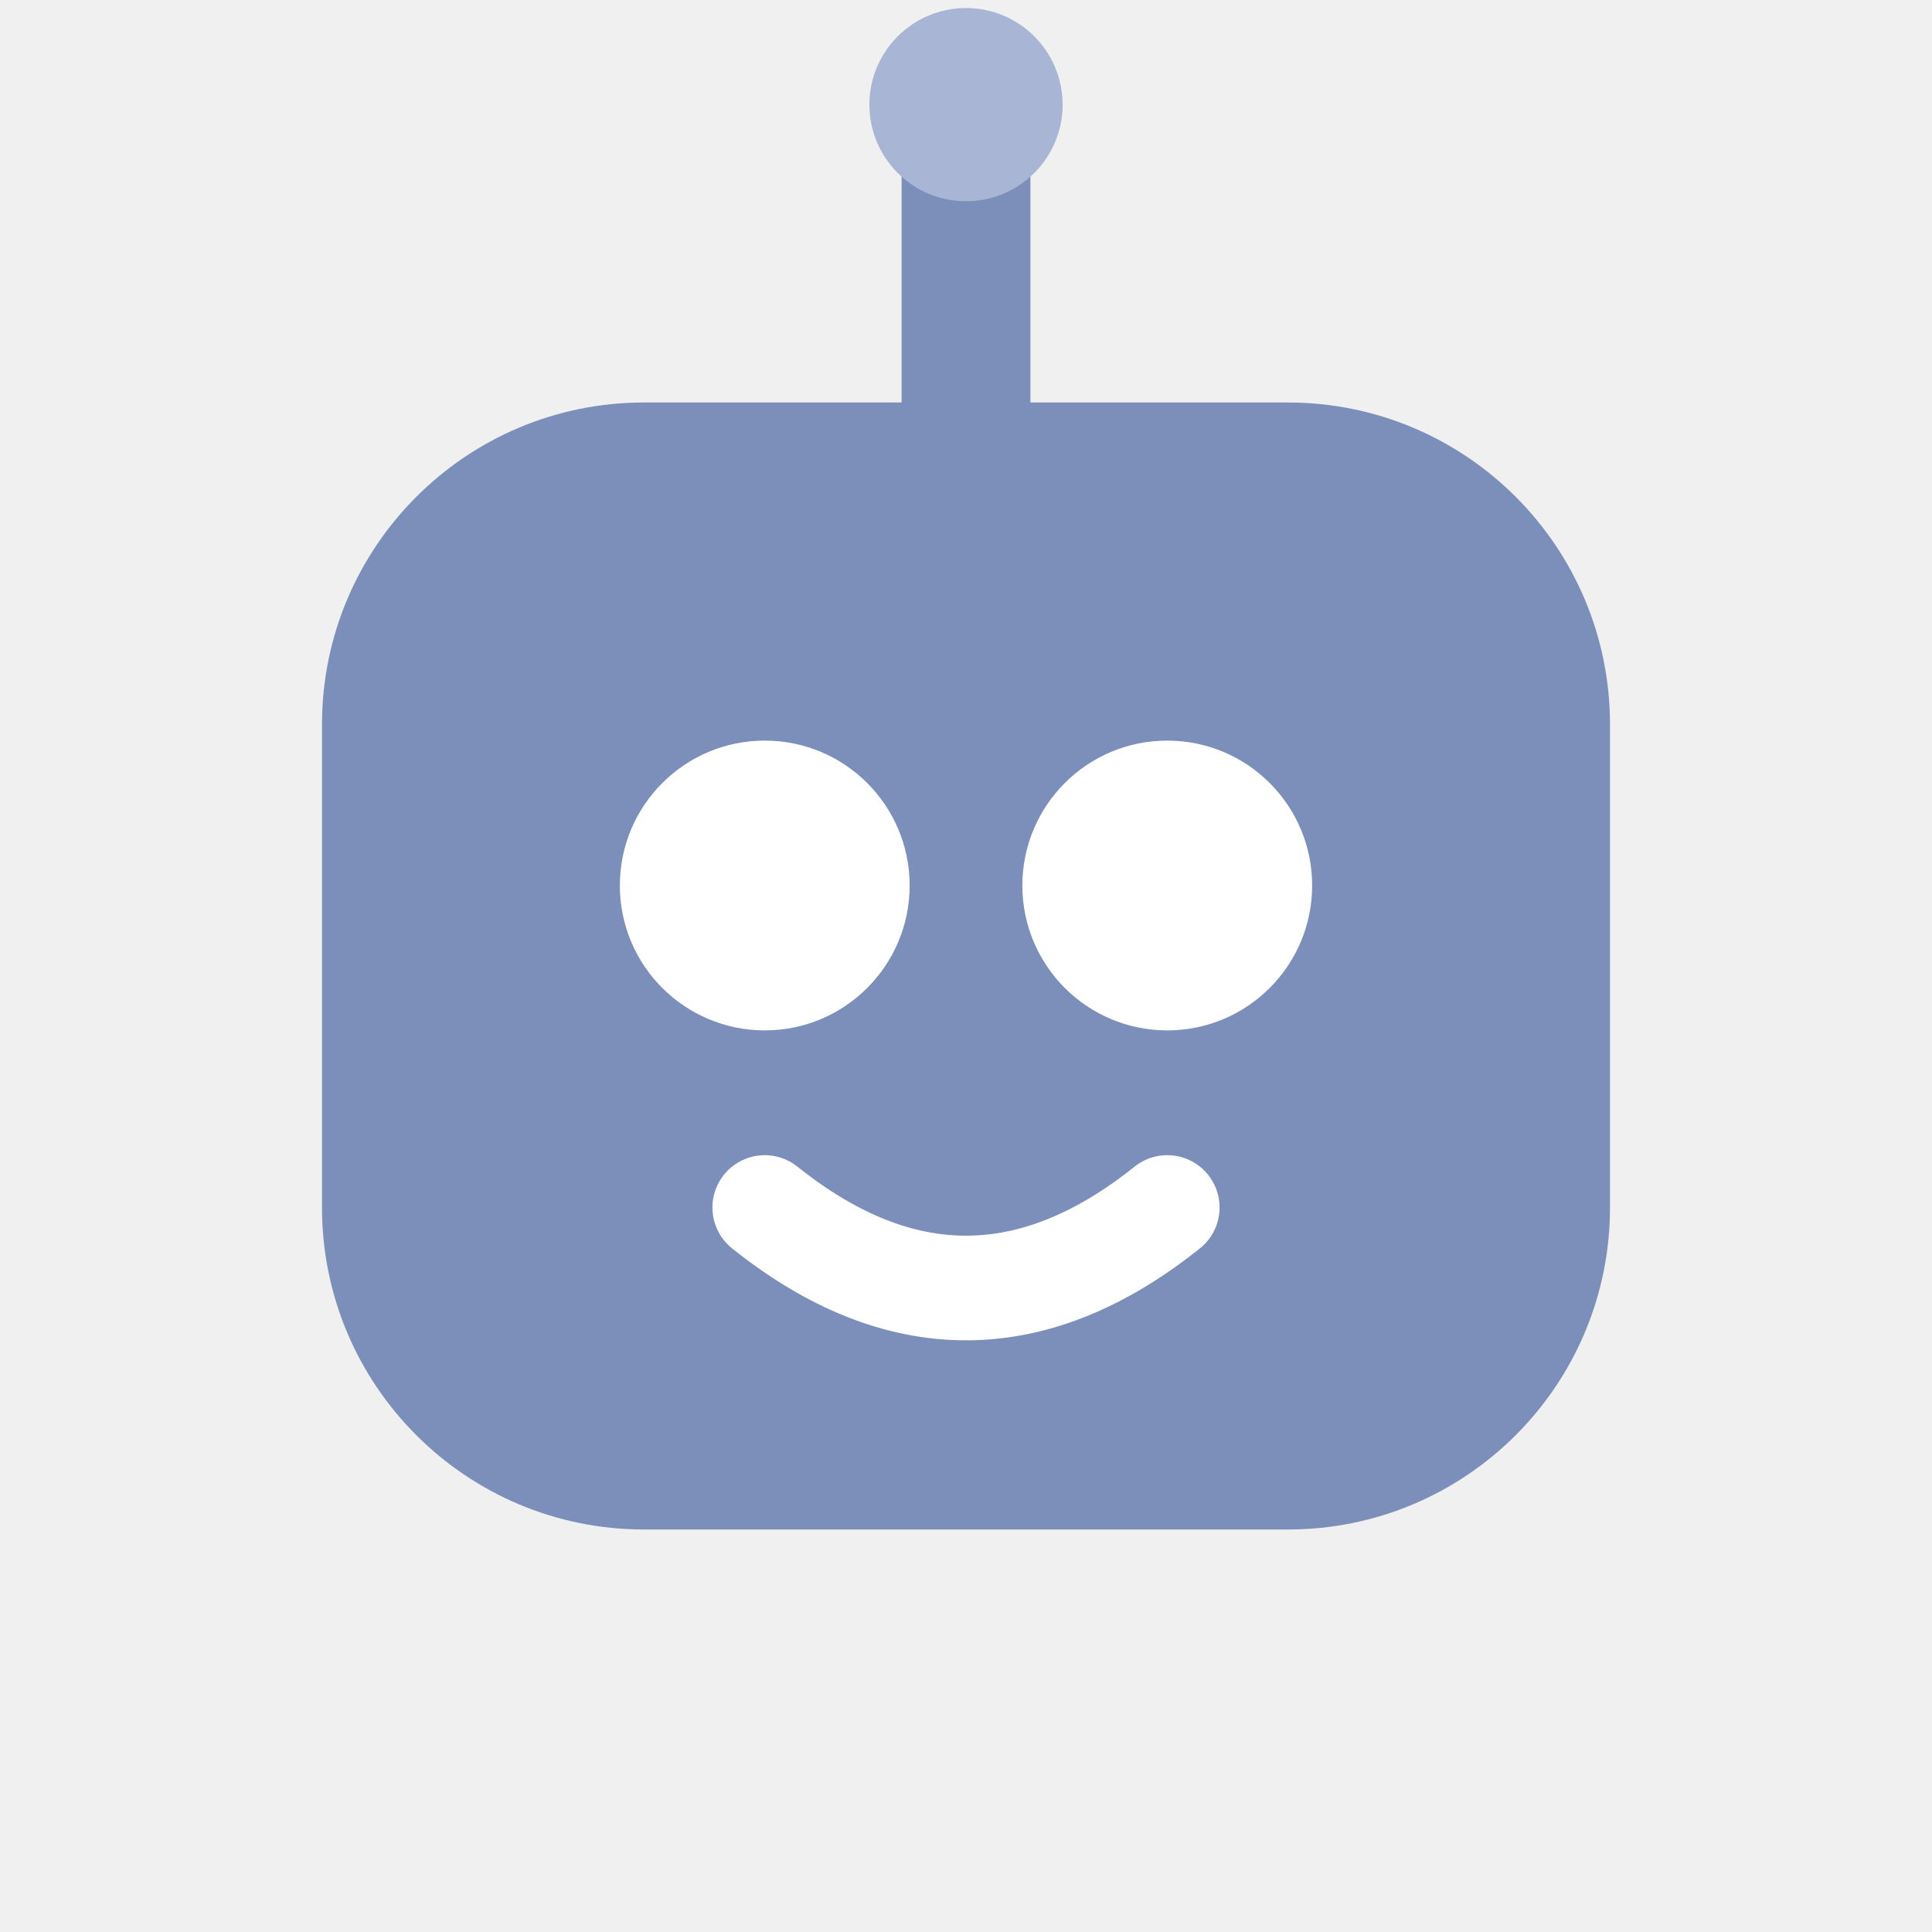
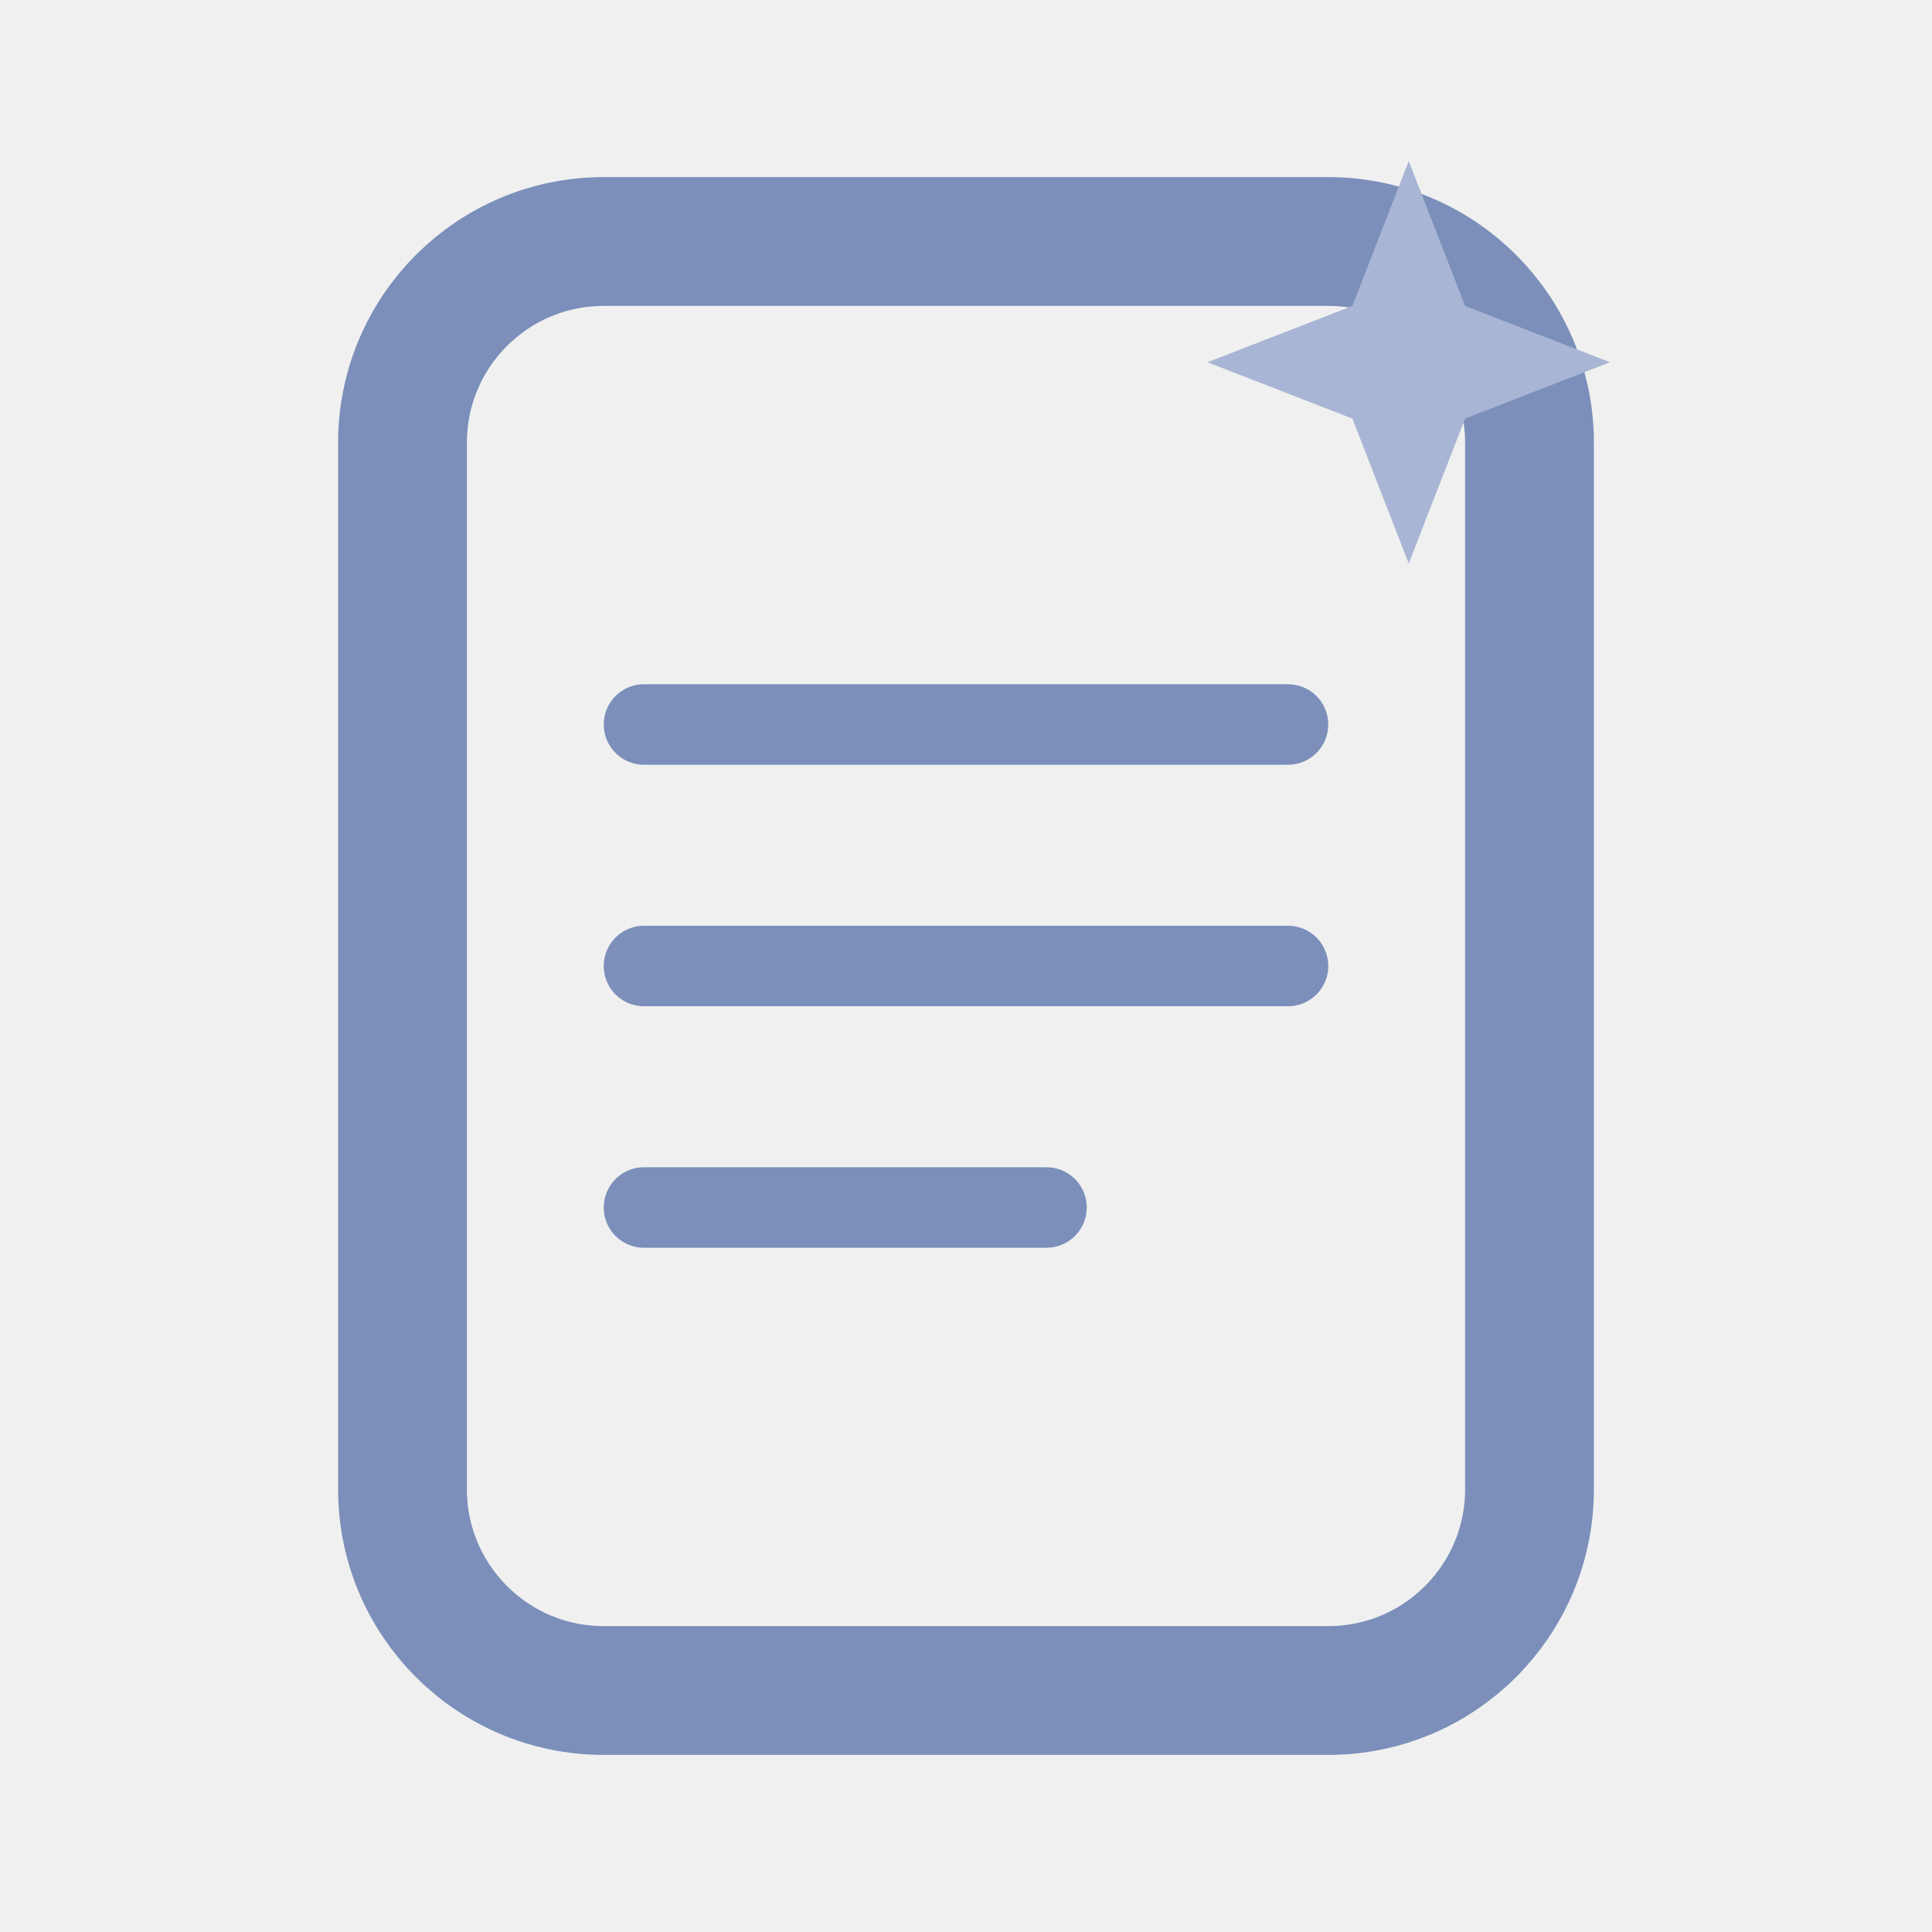
<svg xmlns="http://www.w3.org/2000/svg" viewBox="0 0 24 24" width="24" height="24">
-   <rect x="4" y="5" width="16" height="14" rx="4" fill="#7B8FBA" />
-   <circle cx="9.5" cy="11" r="1.8" fill="white" />
-   <circle cx="14.5" cy="11" r="1.8" fill="white" />
-   <path d="M9.5 15 Q12 17 14.5 15" stroke="white" stroke-width="1.3" fill="none" stroke-linecap="round" />
-   <line x1="12" y1="5" x2="12" y2="2" stroke="#7B8FBA" stroke-width="1.6" stroke-linecap="round" />
-   <circle cx="12" cy="1.3" r="1.2" fill="#A8B5D4">
-     <animate attributeName="opacity" values="1;0.35;1" dur="2s" repeatCount="indefinite" />
-   </circle>
+   <rect x="5" y="3" width="14" height="18" rx="2.5" fill="none" stroke="#7B8FBA" stroke-width="1.6" />
+   <line x1="8" y1="9" x2="16" y2="9" stroke="#7B8FBA" stroke-width="1" stroke-linecap="round" />
+   <line x1="8" y1="12" x2="16" y2="12" stroke="#7B8FBA" stroke-width="1" stroke-linecap="round" />
+   <line x1="8" y1="15" x2="13" y2="15" stroke="#7B8FBA" stroke-width="1" stroke-linecap="round" />
+   <path d="M17.5 2 L18.2 3.8 L20 4.5 L18.2 5.2 L17.5 7 L16.8 5.2 L15 4.5 L16.8 3.8 Z" fill="#A8B5D4">
+     <animate attributeName="opacity" values="1;0.4;1" dur="2s" repeatCount="indefinite" />
+   </path>
</svg>
